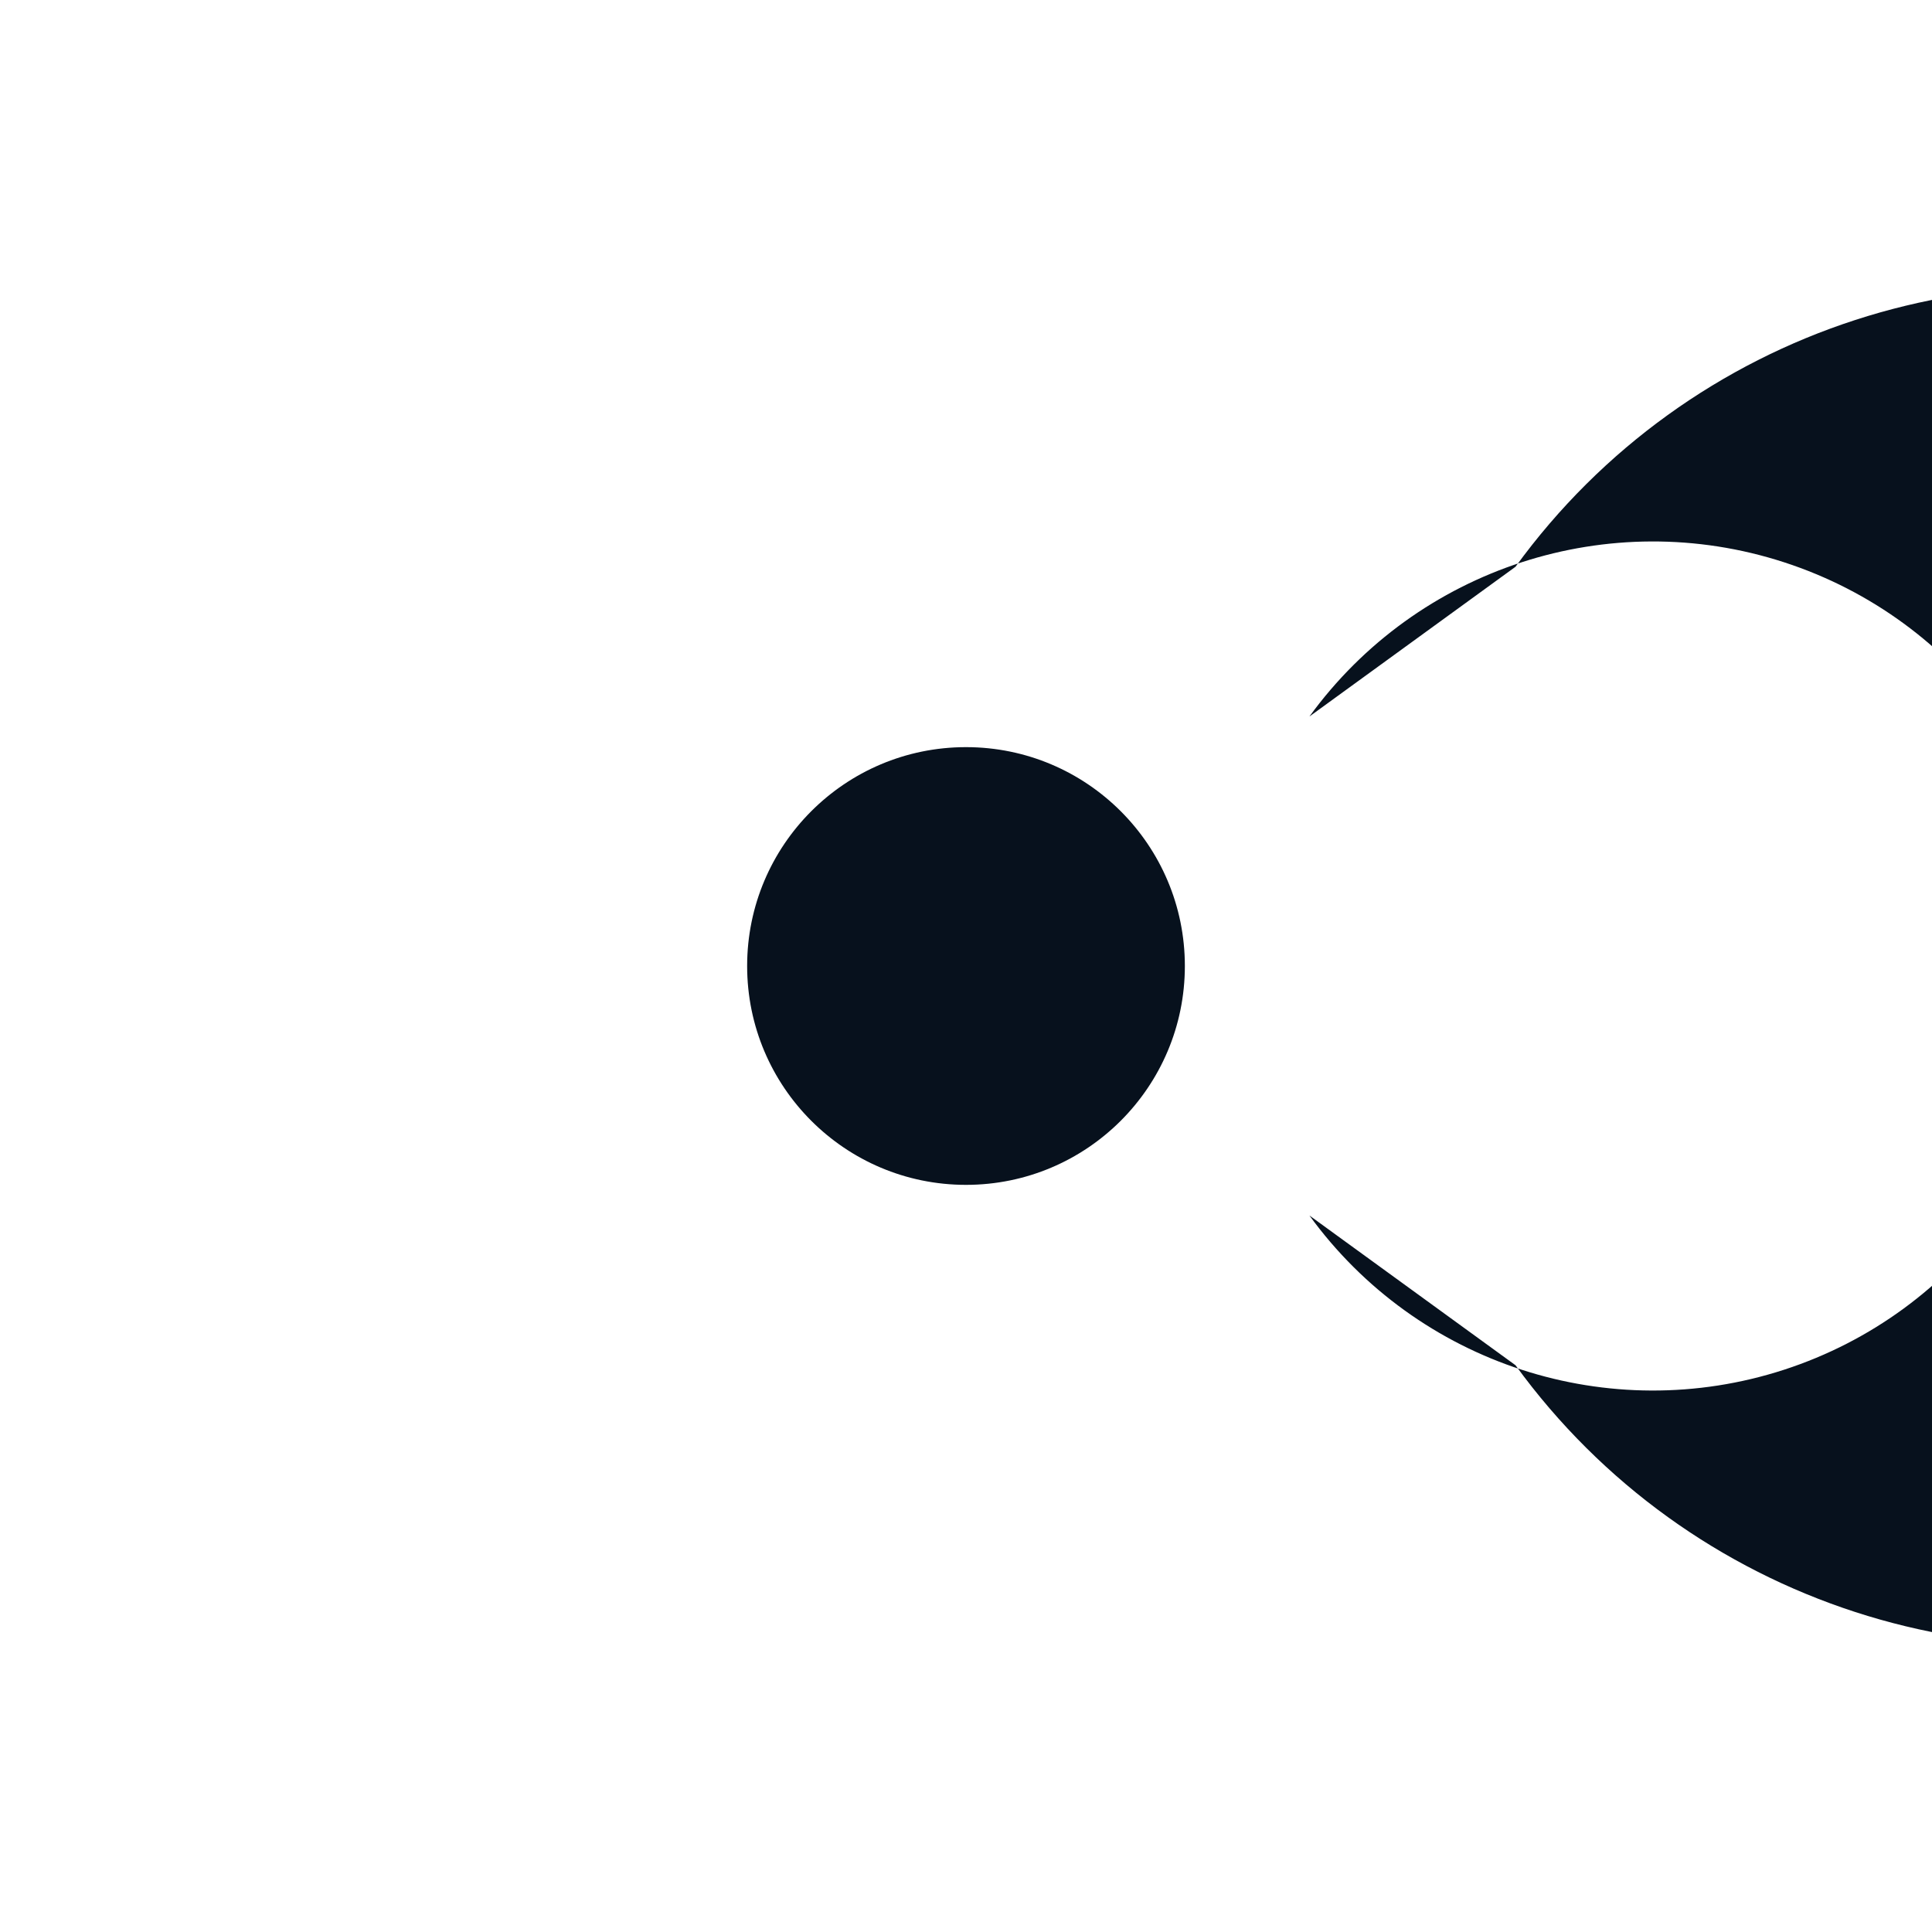
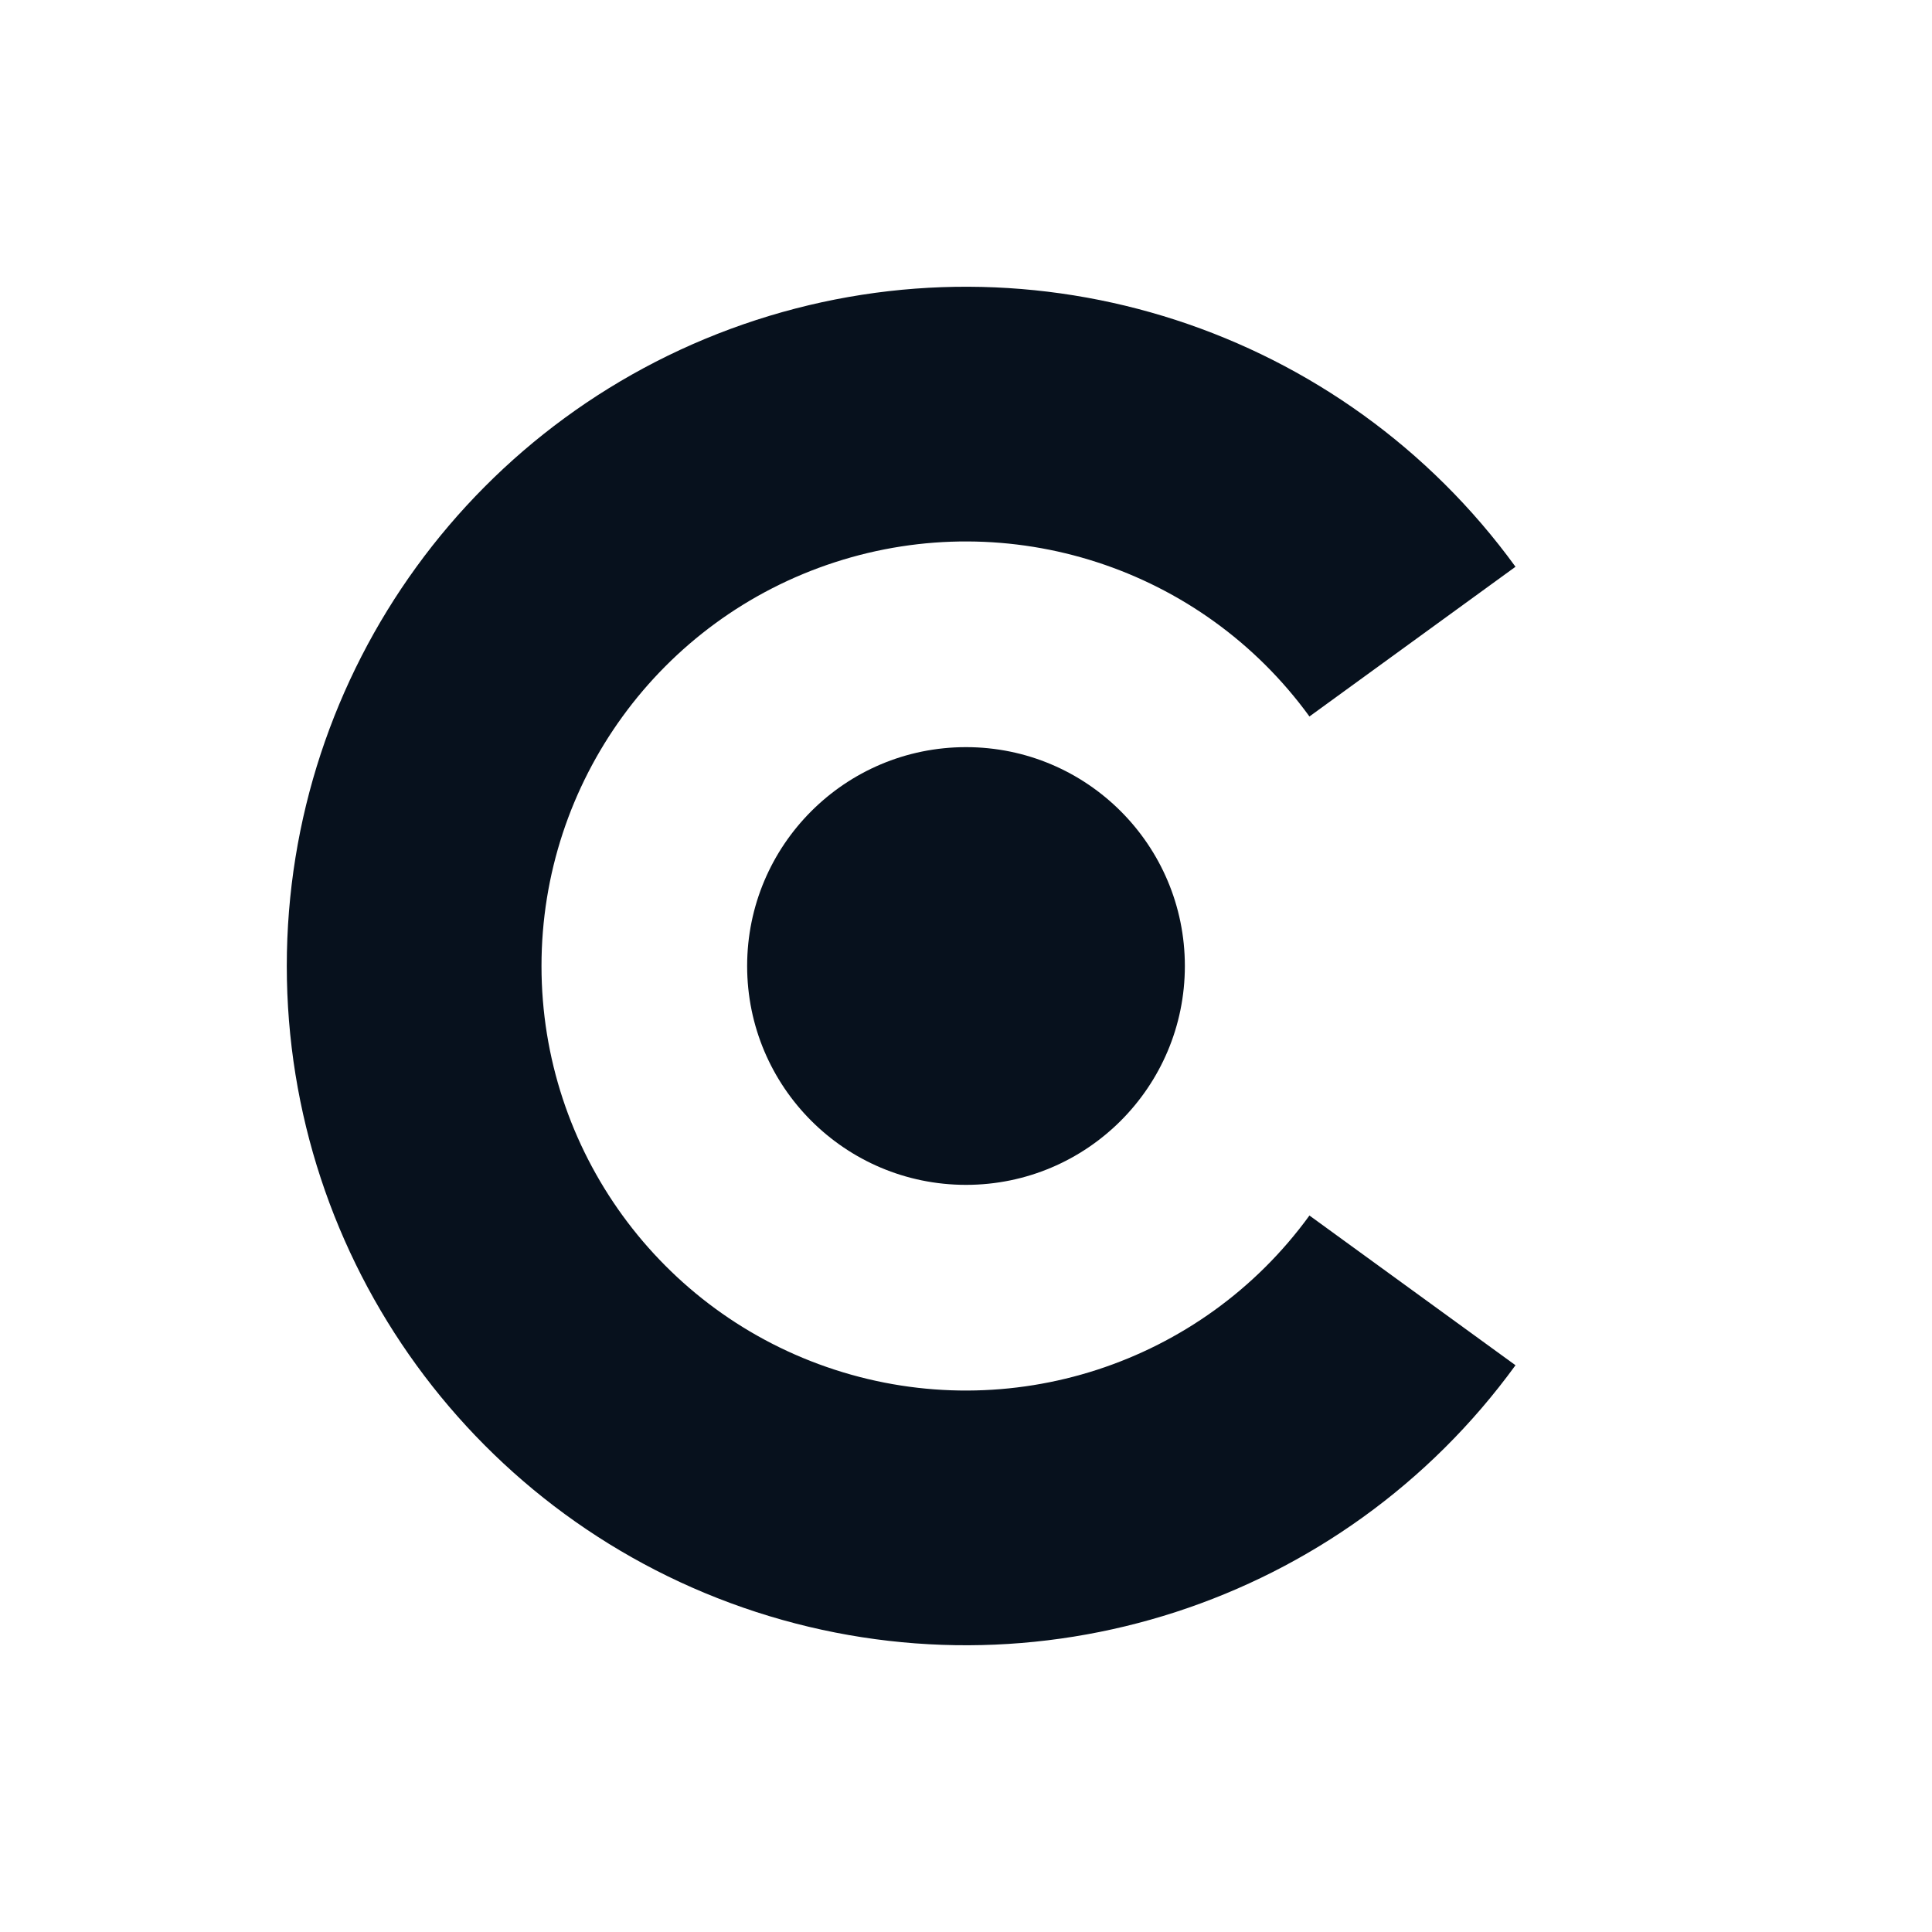
<svg xmlns="http://www.w3.org/2000/svg" width="1024" height="1024" viewBox="0 0 1024 1024" role="img">
  <defs />
-   <path d="M 803.25,300.40 A 360,360 0 1 1 803.25,723.60 L 694.03,644.25 A 225,225 0 1 0 694.03,379.75 Z" fill="#07111D" />
+   <path d="M 748.64,683.93 A 292.50,292.50 0 1 1 748.64,340.07" fill="none" stroke="#07111D" stroke-width="135" stroke-linecap="butt" />
  <circle cx="512" cy="512" r="116" fill="#07111D" />
</svg>
